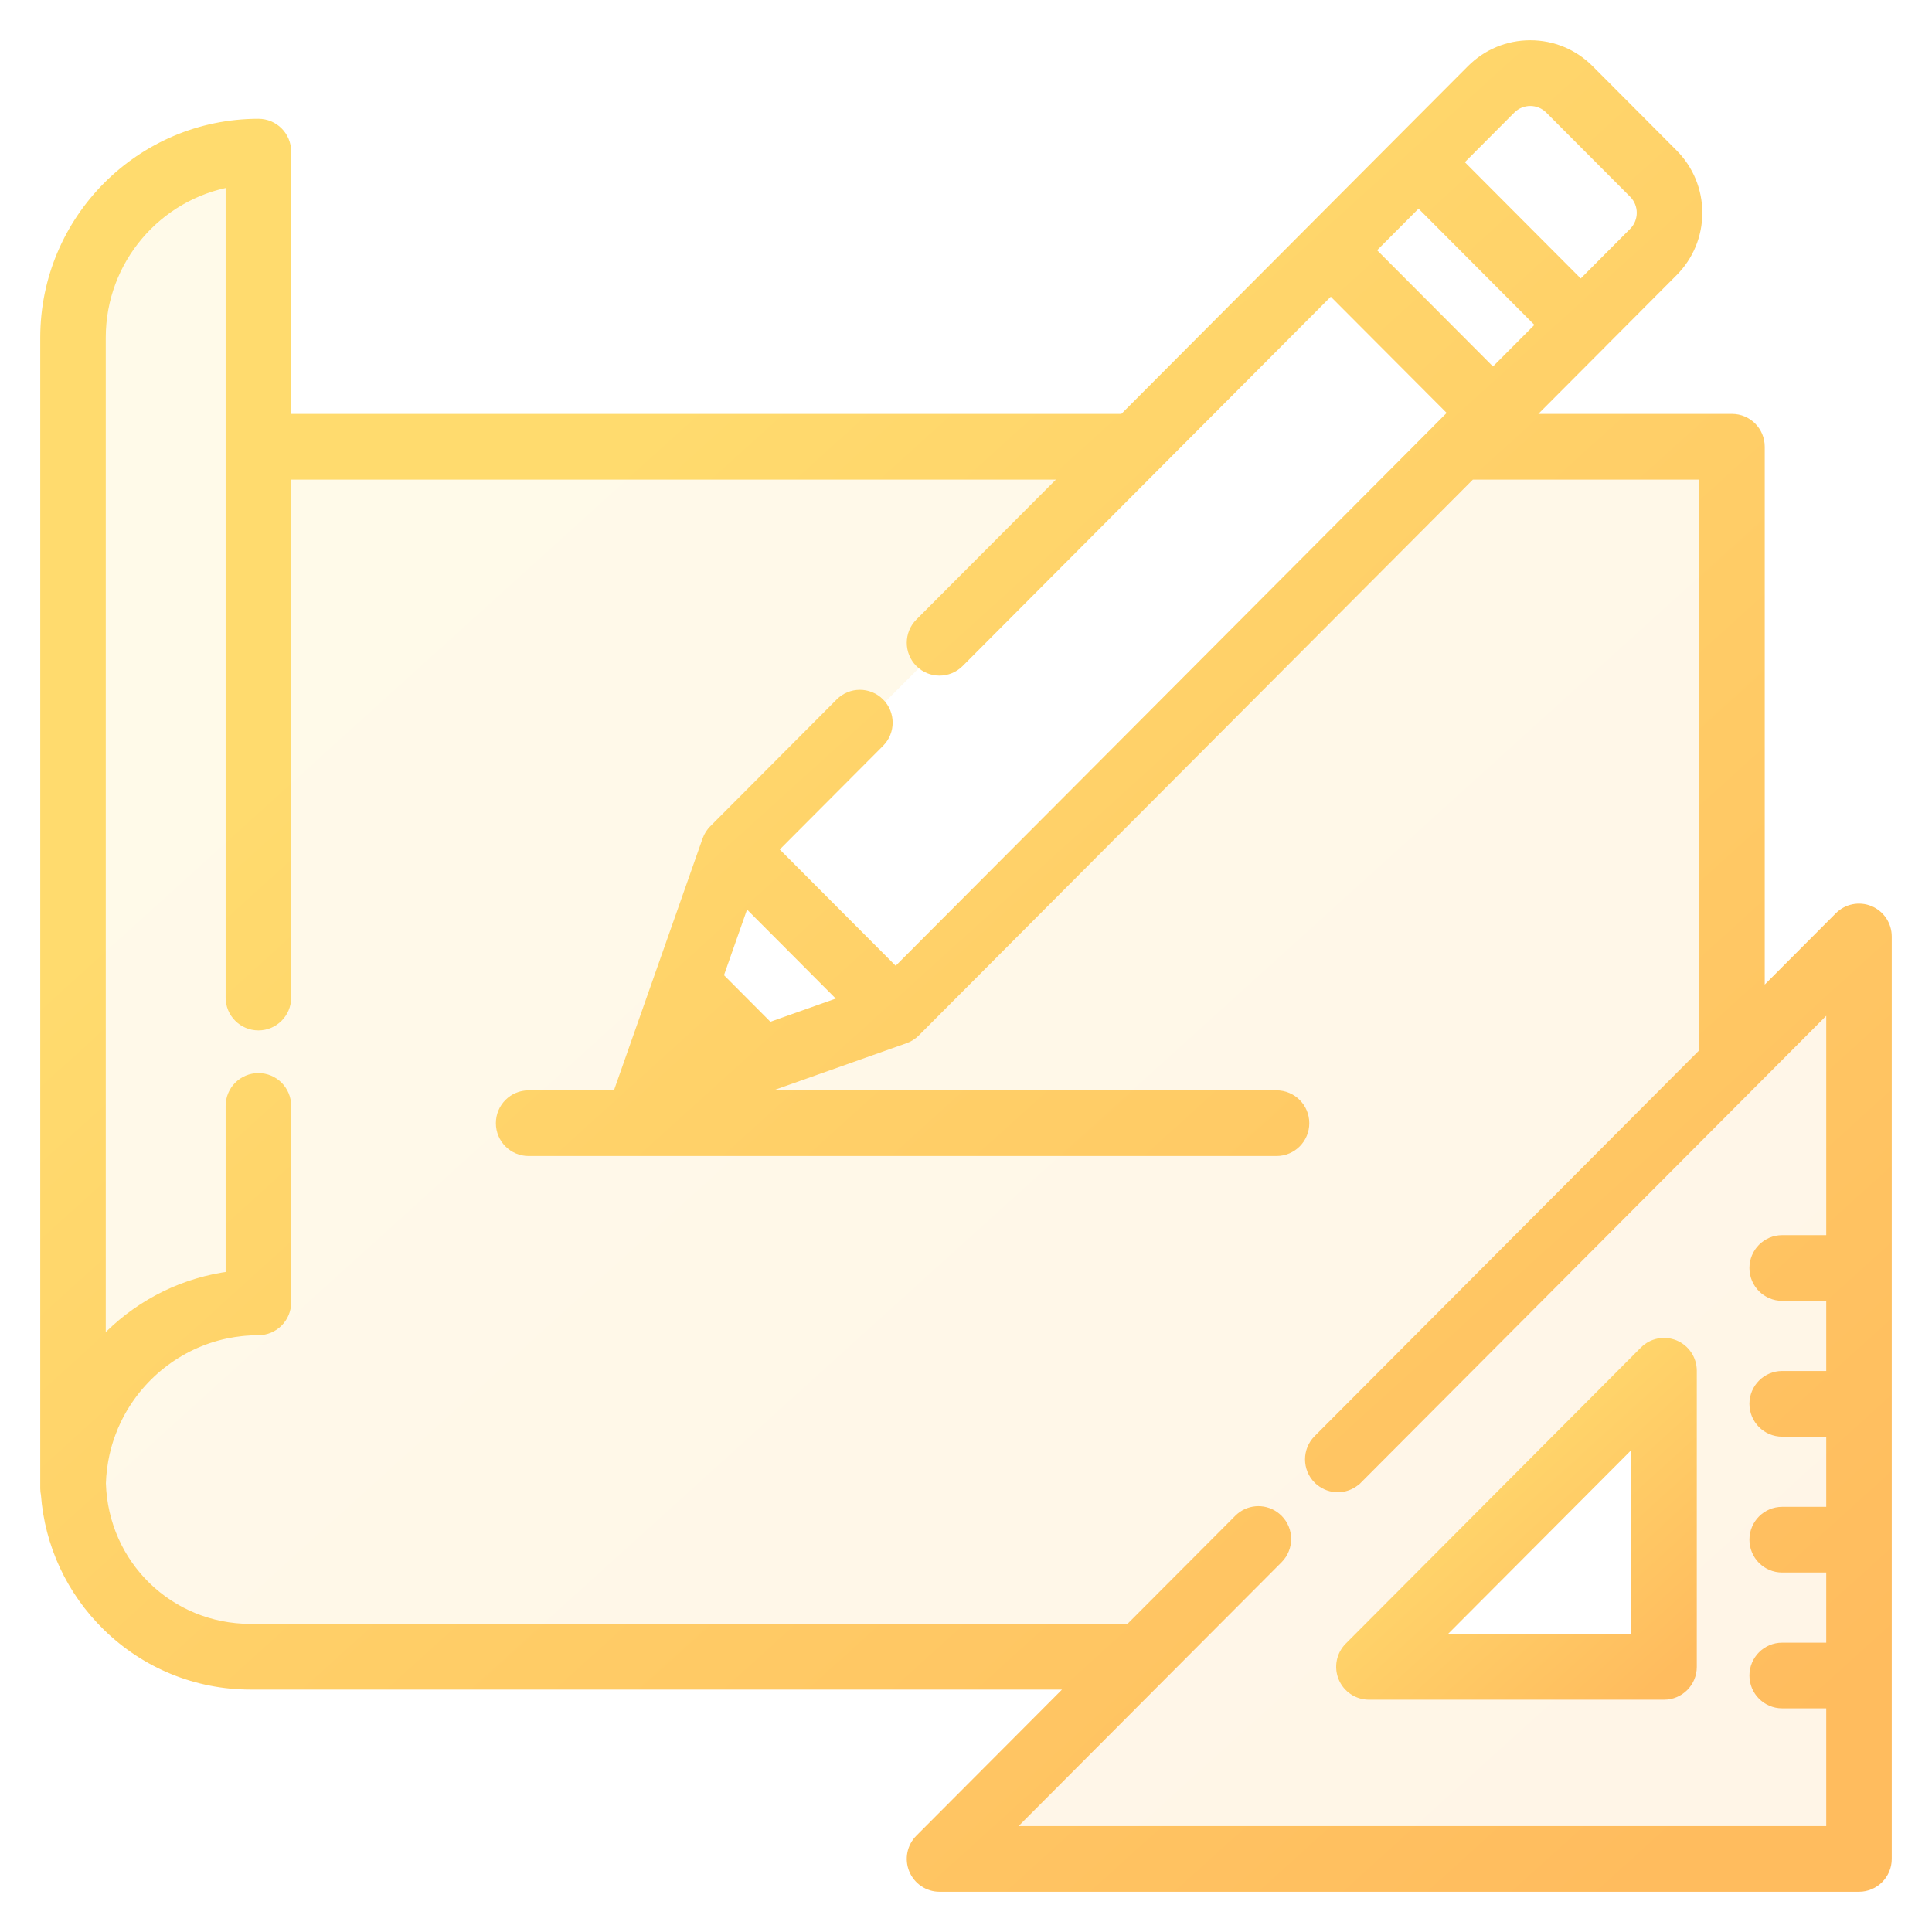
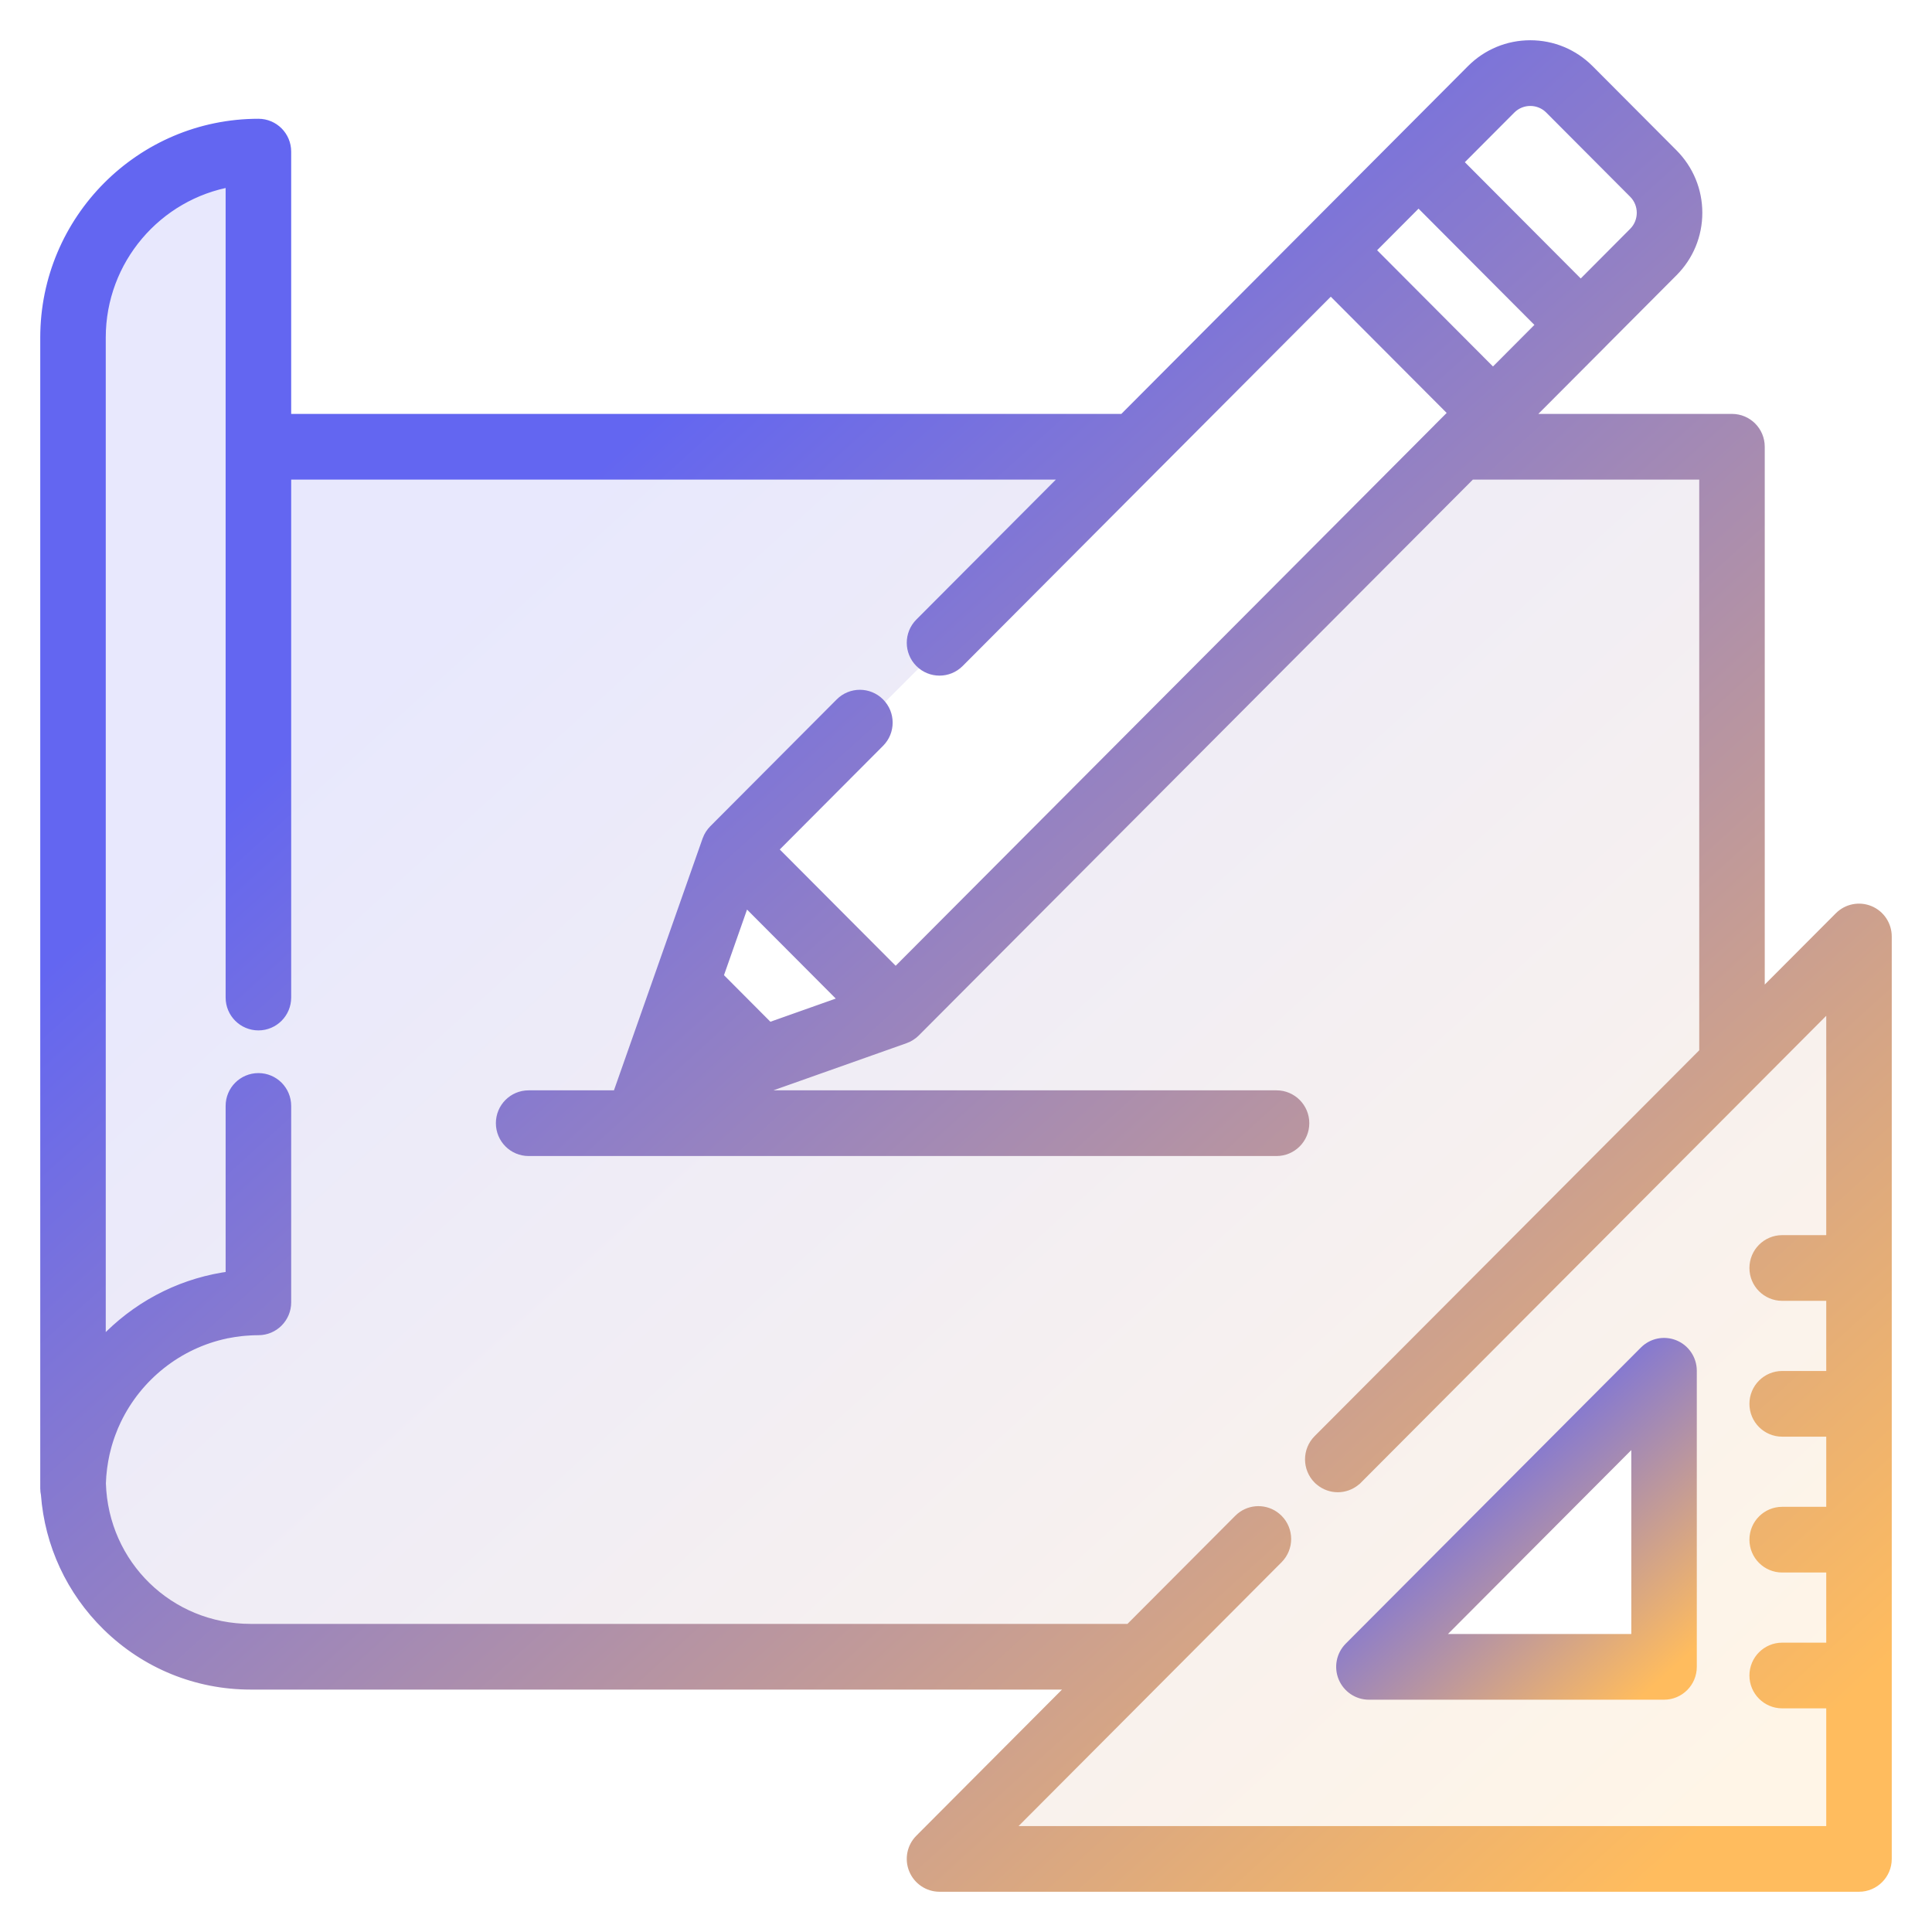
<svg xmlns="http://www.w3.org/2000/svg" width="42" height="42" viewBox="0 0 42 42" fill="none">
  <path opacity="0.15" fill-rule="evenodd" clip-rule="evenodd" d="M40.638 19.814C40.418 19.723 40.166 19.773 39.998 19.942L38.239 21.706V9.712C38.239 9.386 37.977 9.123 37.652 9.123H33.141L34.779 7.48L34.779 7.479L36.357 5.896C36.695 5.557 36.882 5.106 36.882 4.626C36.882 4.147 36.695 3.696 36.357 3.356L34.533 1.526C34.195 1.187 33.745 1 33.267 1C32.789 1 32.339 1.187 32.001 1.526L30.422 3.11L28.515 5.023L24.429 9.123H6.205V3.296C6.205 2.97 5.942 2.707 5.618 2.707C3.071 2.707 1 4.785 1 7.339V32.356C1 32.399 1.005 32.442 1.014 32.483C1.095 33.566 1.562 34.573 2.344 35.338C3.179 36.155 4.281 36.605 5.447 36.605H23.388L20.009 39.995C19.841 40.163 19.791 40.416 19.882 40.636C19.973 40.856 20.187 41 20.424 41H40.413C40.737 41 41 40.736 41 40.411V20.358C41 20.12 40.857 19.905 40.638 19.814ZM32.831 2.359C33.072 2.118 33.463 2.118 33.703 2.359L35.527 4.189C35.767 4.43 35.767 4.822 35.527 5.063L34.364 6.231L31.668 3.526L32.831 2.359ZM30.838 4.359L33.533 7.063L32.456 8.144L29.761 5.44L30.838 4.359ZM18.397 21.76L16.715 22.356L15.595 21.232L16.188 19.544L18.397 21.76ZM35.829 30.171L30.171 35.829C30.108 35.892 30.152 36 30.241 36H36V30.241C36 30.152 35.892 30.108 35.829 30.171ZM16 18.5L19.5 22L32.5 9L29 5.5L16 18.5Z" fill="url(#paint0_linear)" />
  <path d="M36.4 29.255C36.18 29.164 35.928 29.214 35.76 29.383L29.344 35.819C29.176 35.988 29.126 36.241 29.217 36.461C29.308 36.681 29.522 36.825 29.759 36.825H36.175C36.499 36.825 36.762 36.561 36.762 36.236V29.799C36.762 29.561 36.619 29.346 36.4 29.255ZM31.176 35.647L35.588 31.221V35.647H31.176Z" fill="url(#paint1_linear)" stroke="url(#paint2_linear)" stroke-width="0.25" />
  <path d="M40.638 19.814C40.418 19.723 40.166 19.773 39.998 19.942L38.239 21.706V9.712C38.239 9.386 37.977 9.123 37.652 9.123H33.141L34.779 7.48C34.779 7.48 34.779 7.479 34.779 7.479L36.357 5.896C36.695 5.557 36.882 5.106 36.882 4.626C36.882 4.147 36.695 3.696 36.357 3.356L34.533 1.526C34.195 1.187 33.745 1 33.267 1C32.789 1 32.339 1.187 32.001 1.526L30.422 3.11L28.515 5.023L24.429 9.123H6.205V3.296C6.205 2.97 5.942 2.707 5.618 2.707C3.071 2.707 1 4.785 1 7.339V32.356C1 32.399 1.005 32.442 1.014 32.483C1.095 33.566 1.562 34.573 2.344 35.338C3.179 36.155 4.281 36.605 5.447 36.605H23.388L20.009 39.995C19.841 40.163 19.791 40.416 19.882 40.636C19.973 40.856 20.187 41 20.424 41H40.413C40.737 41 41 40.736 41 40.411V20.358C41 20.12 40.857 19.905 40.638 19.814ZM32.831 2.359C33.072 2.118 33.463 2.118 33.703 2.359L35.527 4.189C35.767 4.43 35.767 4.822 35.527 5.063L34.364 6.231L31.668 3.526L32.831 2.359ZM30.838 4.359L33.533 7.063L32.456 8.144L29.761 5.44L30.838 4.359ZM39.826 26.976H38.743C38.419 26.976 38.156 27.24 38.156 27.565C38.156 27.891 38.419 28.154 38.743 28.154H39.826V29.929H38.743C38.419 29.929 38.156 30.193 38.156 30.518C38.156 30.844 38.419 31.107 38.743 31.107H39.826V32.882H38.743C38.419 32.882 38.156 33.146 38.156 33.471C38.156 33.797 38.419 34.06 38.743 34.06H39.826V35.835H38.743C38.419 35.835 38.156 36.099 38.156 36.424C38.156 36.749 38.419 37.013 38.743 37.013H39.826V39.822H21.842L27.772 33.873C28.001 33.643 28.001 33.27 27.772 33.04C27.746 33.014 27.717 32.991 27.688 32.97C27.459 32.813 27.145 32.836 26.942 33.04L24.562 35.427H5.448C3.667 35.427 2.233 34.032 2.177 32.249C2.18 32.137 2.189 32.026 2.203 31.917C2.203 31.916 2.203 31.915 2.203 31.915C2.21 31.863 2.218 31.811 2.227 31.759C2.228 31.753 2.229 31.747 2.23 31.741C2.238 31.695 2.247 31.65 2.257 31.604C2.26 31.591 2.263 31.579 2.266 31.566C2.275 31.527 2.285 31.489 2.295 31.451C2.3 31.43 2.306 31.41 2.312 31.389C2.321 31.359 2.33 31.329 2.339 31.3C2.349 31.27 2.359 31.241 2.369 31.212C2.376 31.192 2.383 31.171 2.391 31.151C2.405 31.112 2.42 31.074 2.436 31.036C2.44 31.025 2.445 31.014 2.449 31.003C2.469 30.956 2.49 30.91 2.512 30.864C2.513 30.862 2.514 30.86 2.515 30.858C2.974 29.905 3.858 29.194 4.917 28.973C4.92 28.973 4.923 28.972 4.926 28.971C4.975 28.961 5.024 28.953 5.073 28.945C5.082 28.944 5.09 28.942 5.098 28.941C5.143 28.934 5.188 28.928 5.233 28.923C5.246 28.922 5.258 28.92 5.271 28.919C5.314 28.914 5.358 28.912 5.402 28.909C5.416 28.908 5.43 28.906 5.444 28.906C5.501 28.903 5.559 28.901 5.618 28.901C5.942 28.901 6.205 28.638 6.205 28.312V24.042C6.205 23.716 5.942 23.453 5.618 23.453C5.293 23.453 5.03 23.716 5.03 24.042V27.76C4.039 27.886 3.119 28.33 2.393 29.041C2.317 29.115 2.245 29.193 2.174 29.272V7.339C2.174 5.635 3.41 4.215 5.03 3.935V21.686C5.03 22.011 5.293 22.275 5.618 22.275C5.942 22.275 6.205 22.011 6.205 21.686V10.301H23.255L20.009 13.557C19.78 13.787 19.78 14.16 20.009 14.39C20.238 14.62 20.61 14.62 20.839 14.39L25.087 10.128C25.087 10.128 25.087 10.128 25.087 10.128L28.93 6.273L31.626 8.977L31.309 9.294C31.309 9.295 31.309 9.295 31.309 9.295L19.471 21.172L16.775 18.467L19.108 16.126C19.338 15.896 19.338 15.523 19.108 15.293C18.879 15.063 18.507 15.063 18.278 15.293L15.529 18.051C15.515 18.066 15.501 18.081 15.488 18.097C15.484 18.102 15.48 18.108 15.476 18.114C15.468 18.125 15.46 18.136 15.452 18.147C15.448 18.154 15.444 18.161 15.44 18.168C15.433 18.179 15.427 18.19 15.421 18.201C15.418 18.209 15.414 18.216 15.411 18.224C15.405 18.235 15.401 18.247 15.396 18.259C15.395 18.263 15.393 18.267 15.391 18.271L14.247 21.522L13.467 23.738C13.457 23.768 13.45 23.798 13.444 23.828H11.492C11.167 23.828 10.905 24.092 10.905 24.417C10.905 24.742 11.167 25.006 11.492 25.006H27.75C28.075 25.006 28.338 24.742 28.338 24.417C28.338 24.092 28.075 23.828 27.75 23.828H16.085L19.666 22.56C19.669 22.559 19.672 22.557 19.675 22.556C19.689 22.551 19.702 22.545 19.716 22.539C19.721 22.537 19.727 22.534 19.732 22.532C19.746 22.525 19.76 22.517 19.773 22.509C19.778 22.506 19.782 22.503 19.786 22.501C19.801 22.492 19.814 22.482 19.828 22.471C19.831 22.469 19.835 22.466 19.838 22.464C19.854 22.45 19.87 22.436 19.886 22.421L31.967 10.301H37.065V22.884L28.667 31.309C28.438 31.539 28.438 31.912 28.667 32.142C28.681 32.156 28.696 32.17 28.712 32.182C28.819 32.27 28.951 32.315 29.082 32.315C29.214 32.315 29.345 32.27 29.453 32.182C29.468 32.17 29.483 32.156 29.497 32.142L29.498 32.142L39.826 21.78V26.976ZM18.397 21.76L16.715 22.356L15.595 21.232L16.188 19.544L18.397 21.76Z" fill="url(#paint3_linear)" stroke="url(#paint4_linear)" stroke-width="0.25" />
  <defs>
    <linearGradient id="paint0_linear" x1="3.267" y1="1" x2="37.8" y2="39.133" gradientUnits="userSpaceOnUse">
-       <stop offset="0.259" stop-color="#FFDB6E" />
+       <stop offset="0.259" stop-color="#6366f1" />
      <stop offset="1" stop-color="#FFBC5E" />
    </linearGradient>
    <linearGradient id="paint1_linear" x1="29.602" y1="29.21" x2="36.178" y2="36.448" gradientUnits="userSpaceOnUse">
-       <stop offset="0.259" stop-color="#FFDB6E" />
+       <stop offset="0.259" stop-color="#6366f1" />
      <stop offset="1" stop-color="#FFBC5E" />
    </linearGradient>
    <linearGradient id="paint2_linear" x1="29.602" y1="29.21" x2="36.178" y2="36.448" gradientUnits="userSpaceOnUse">
-       <stop offset="0.259" stop-color="#FFDB6E" />
+       <stop offset="0.259" stop-color="#6366f1" />
      <stop offset="1" stop-color="#FFBC5E" />
    </linearGradient>
    <linearGradient id="paint3_linear" x1="3.267" y1="1" x2="37.8" y2="39.133" gradientUnits="userSpaceOnUse">
-       <stop offset="0.259" stop-color="#FFDB6E" />
+       <stop offset="0.259" stop-color="#6366f1" />
      <stop offset="1" stop-color="#FFBC5E" />
    </linearGradient>
    <linearGradient id="paint4_linear" x1="3.267" y1="1" x2="37.8" y2="39.133" gradientUnits="userSpaceOnUse">
-       <stop offset="0.259" stop-color="#FFDB6E" />
+       <stop offset="0.259" stop-color="#6366f1" />
      <stop offset="1" stop-color="#FFBC5E" />
    </linearGradient>
  </defs>
</svg>
